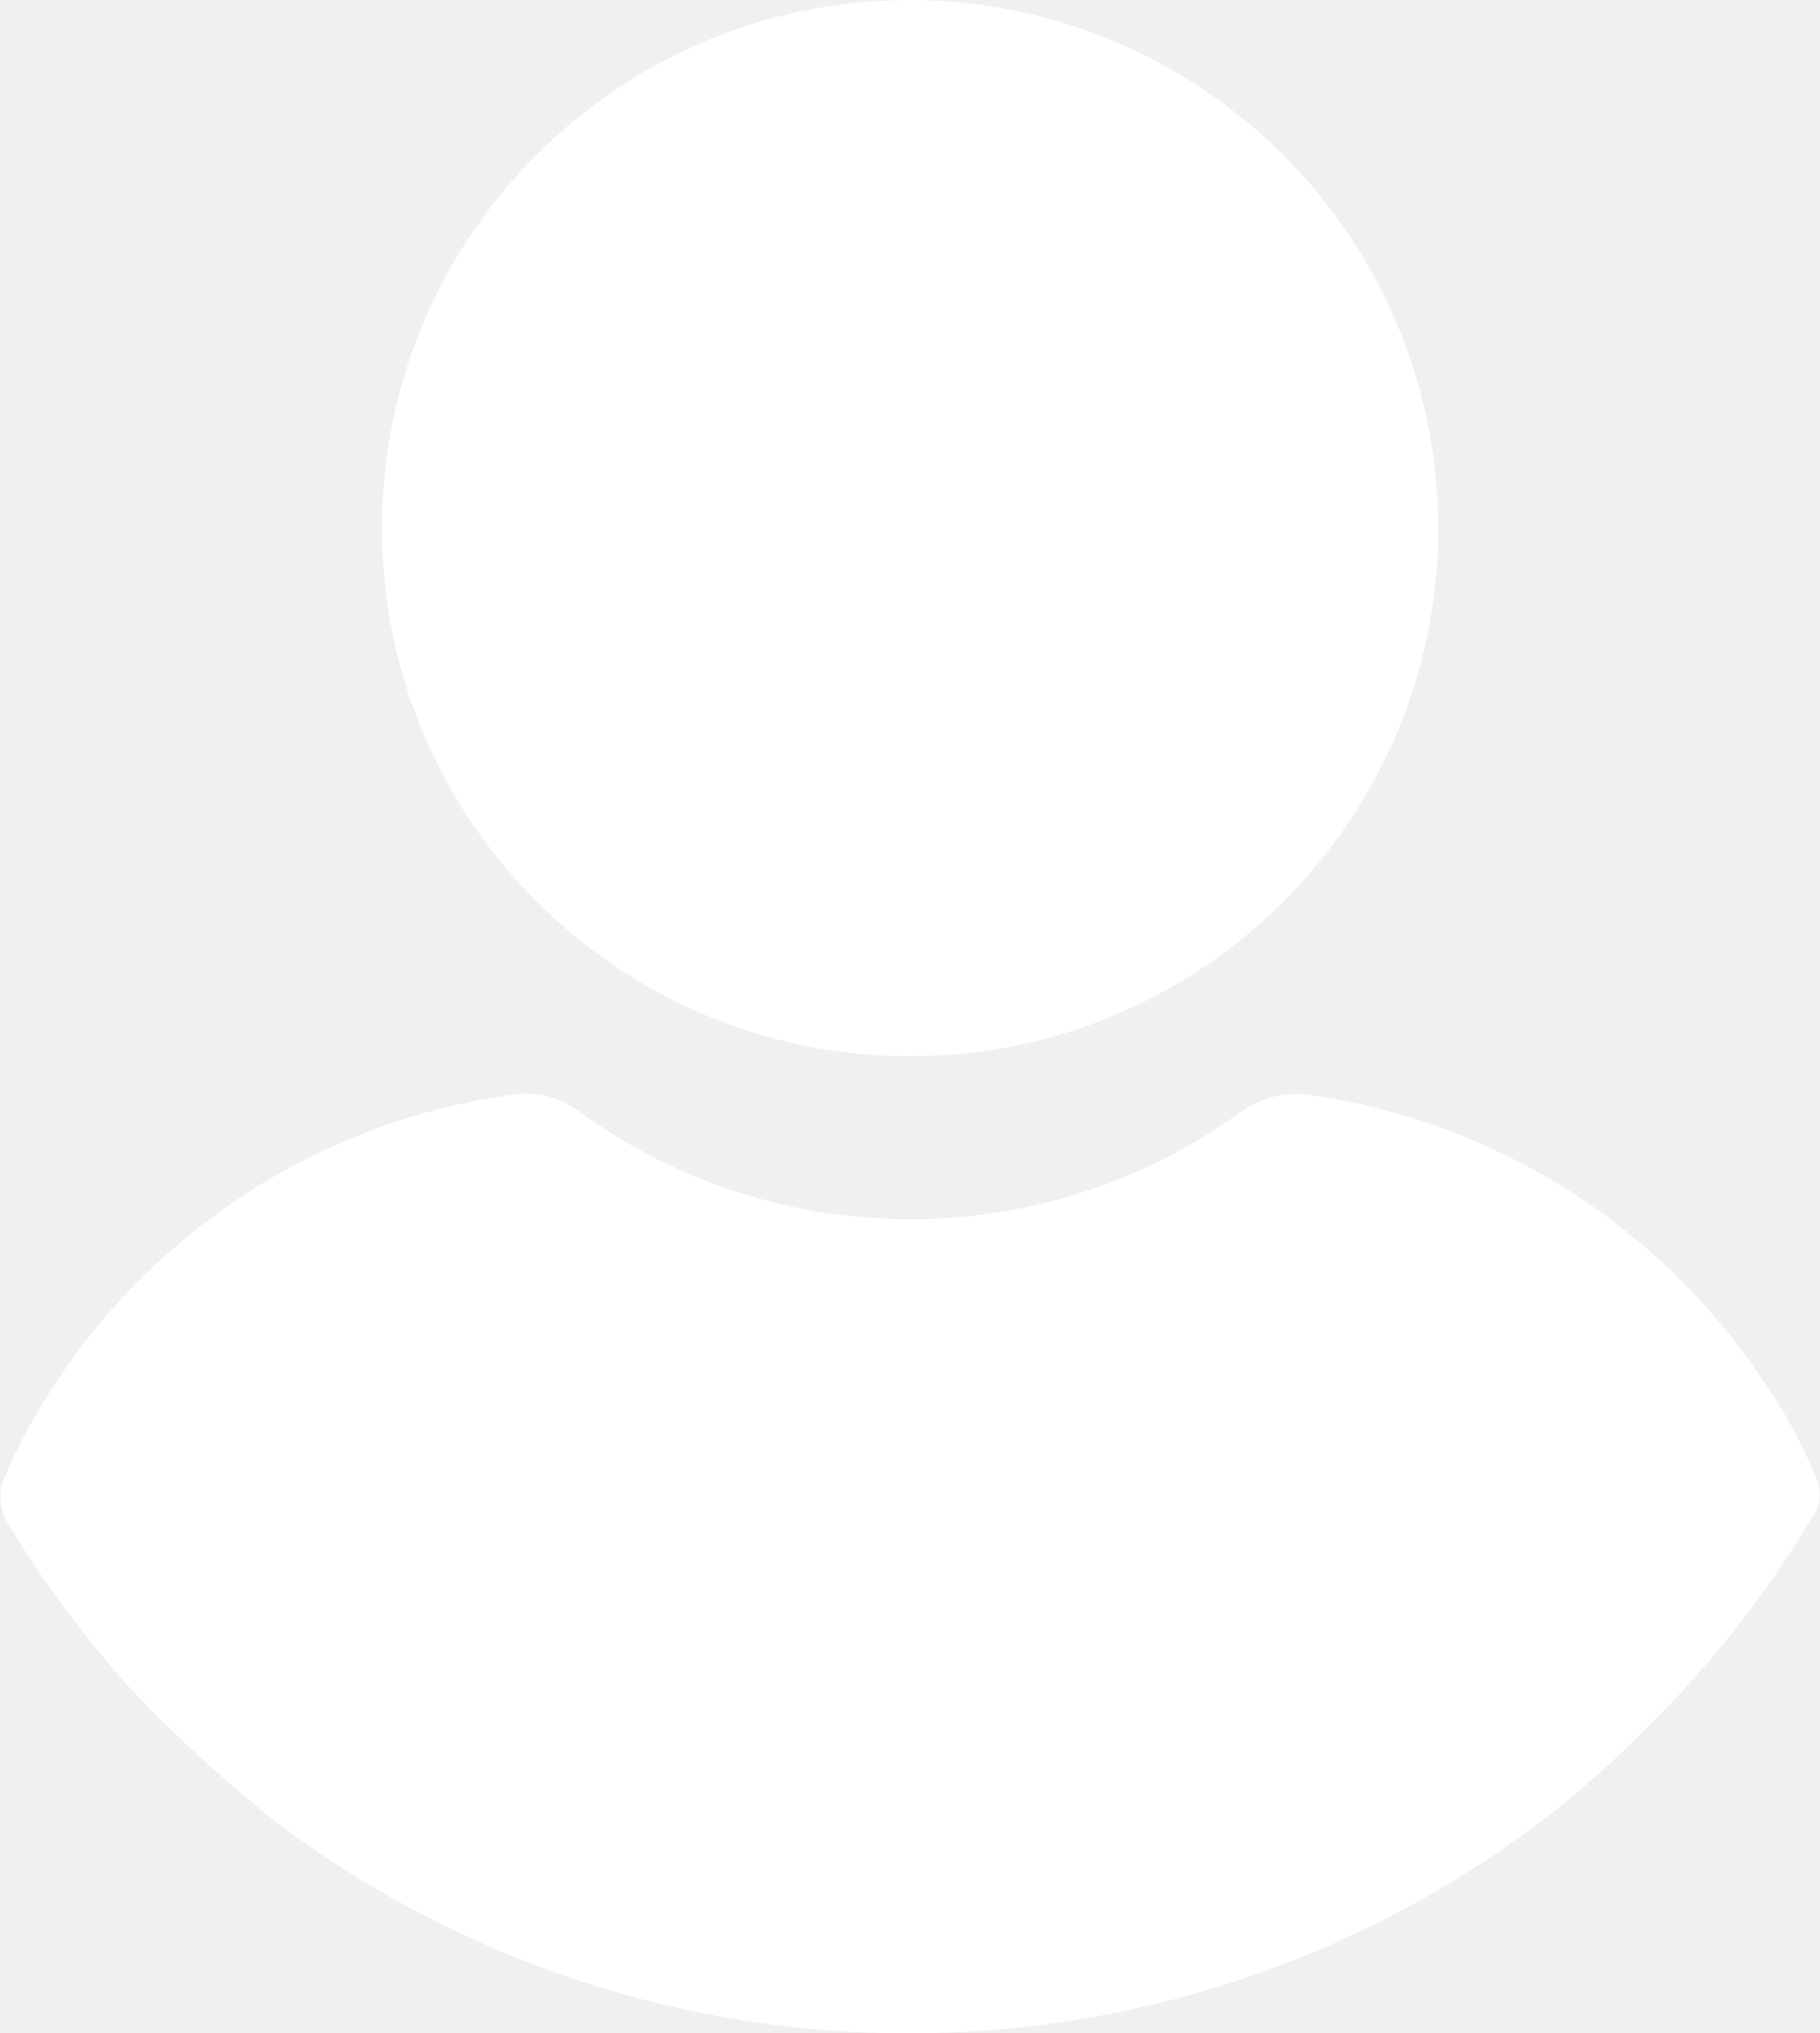
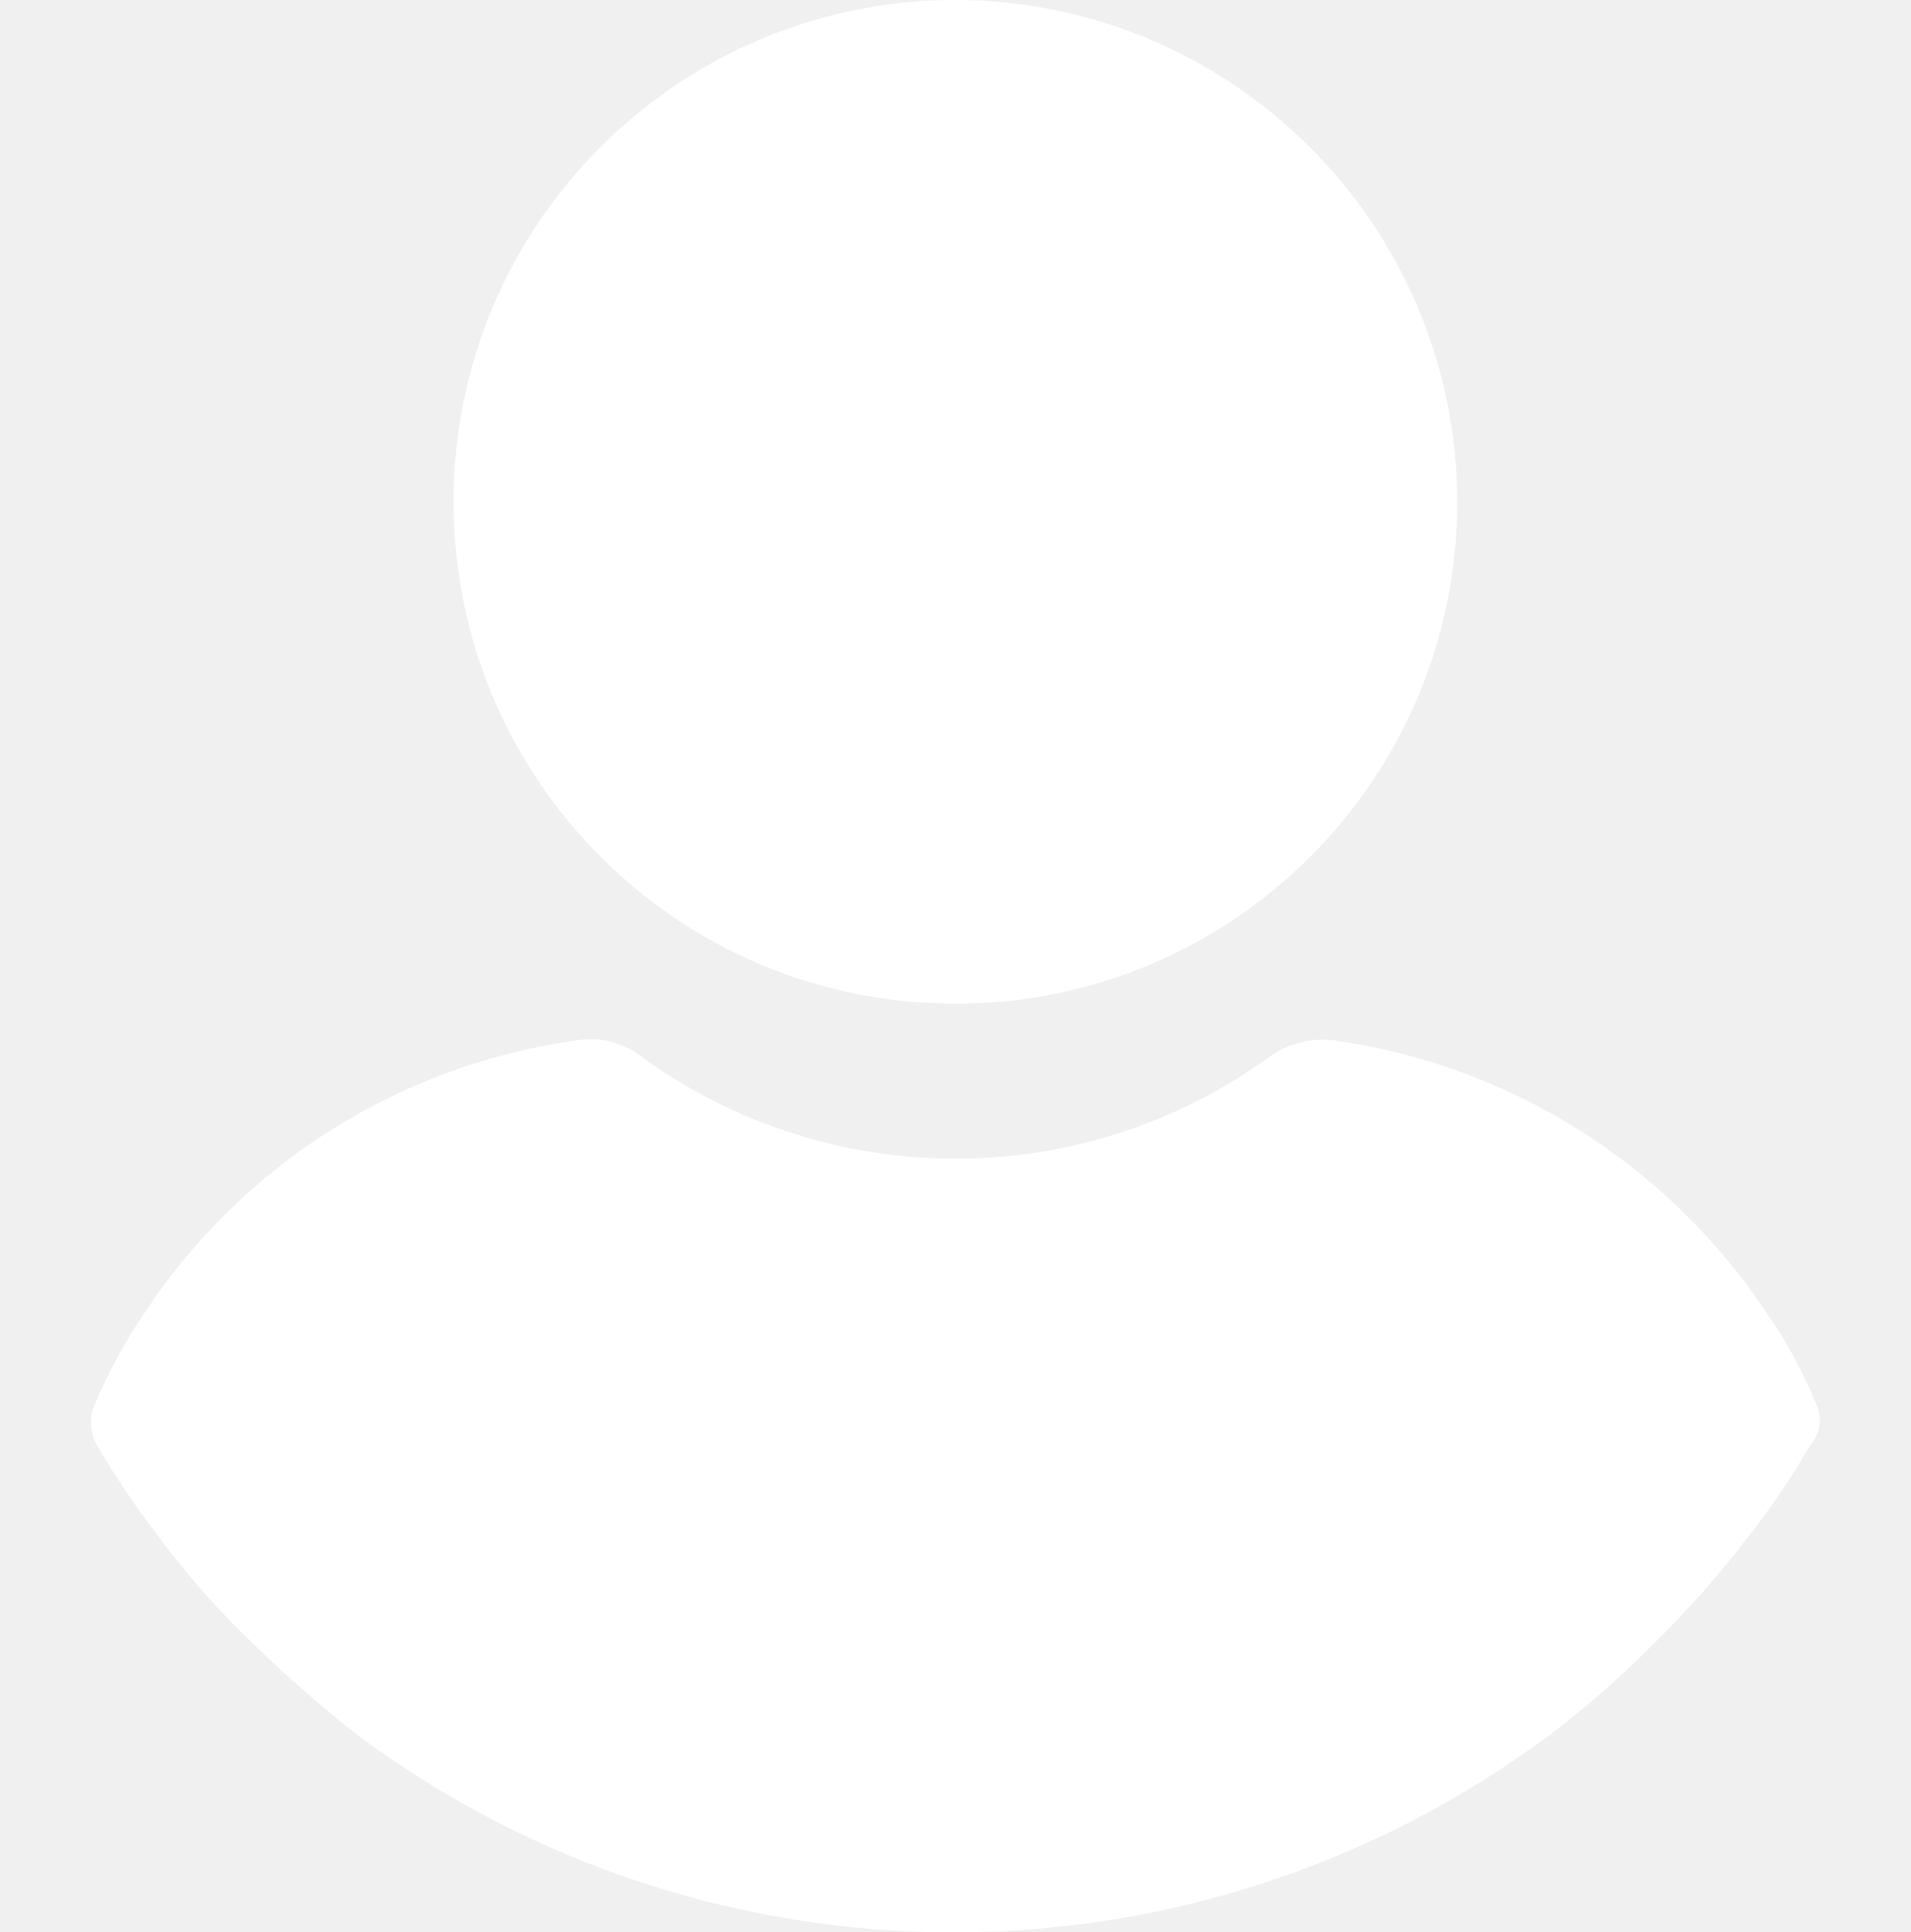
- <svg xmlns="http://www.w3.org/2000/svg" id="user" width="27.567" height="30.797" viewBox="0 0 27.567 30.797">
+ <svg xmlns="http://www.w3.org/2000/svg" id="user" width="20.567" height="20.797" viewBox="0 0 27.567 30.797">
  <g id="Group_1047" data-name="Group 1047" transform="translate(5.79)">
    <g id="Group_1046" data-name="Group 1046" transform="translate(0)">
      <path id="Path_2887" data-name="Path 2887" d="M118.787,0a8,8,0,1,0,8,8A8.017,8.017,0,0,0,118.787,0Z" transform="translate(-110.791)" fill="#fff" />
    </g>
  </g>
  <g id="Group_1049" data-name="Group 1049" transform="translate(0 16.564)">
    <g id="Group_1048" data-name="Group 1048" transform="translate(0)">
      <path id="Path_2888" data-name="Path 2888" d="M51.673,253.658a7.454,7.454,0,0,0-.8-1.466,9.939,9.939,0,0,0-6.879-4.33,1.472,1.472,0,0,0-1.013.244,8.523,8.523,0,0,1-10.056,0,1.31,1.31,0,0,0-1.013-.244,9.867,9.867,0,0,0-6.879,4.33,8.6,8.6,0,0,0-.8,1.466.743.743,0,0,0,.035.663,13.931,13.931,0,0,0,.943,1.4,13.269,13.269,0,0,0,1.606,1.816,20.93,20.93,0,0,0,1.606,1.4,15.923,15.923,0,0,0,18.995,0,15.354,15.354,0,0,0,1.606-1.4,16.122,16.122,0,0,0,1.606-1.816,12.242,12.242,0,0,0,.943-1.4A.6.6,0,0,0,51.673,253.658Z" transform="translate(-24.165 -247.841)" fill="#fff" />
    </g>
  </g>
</svg>
